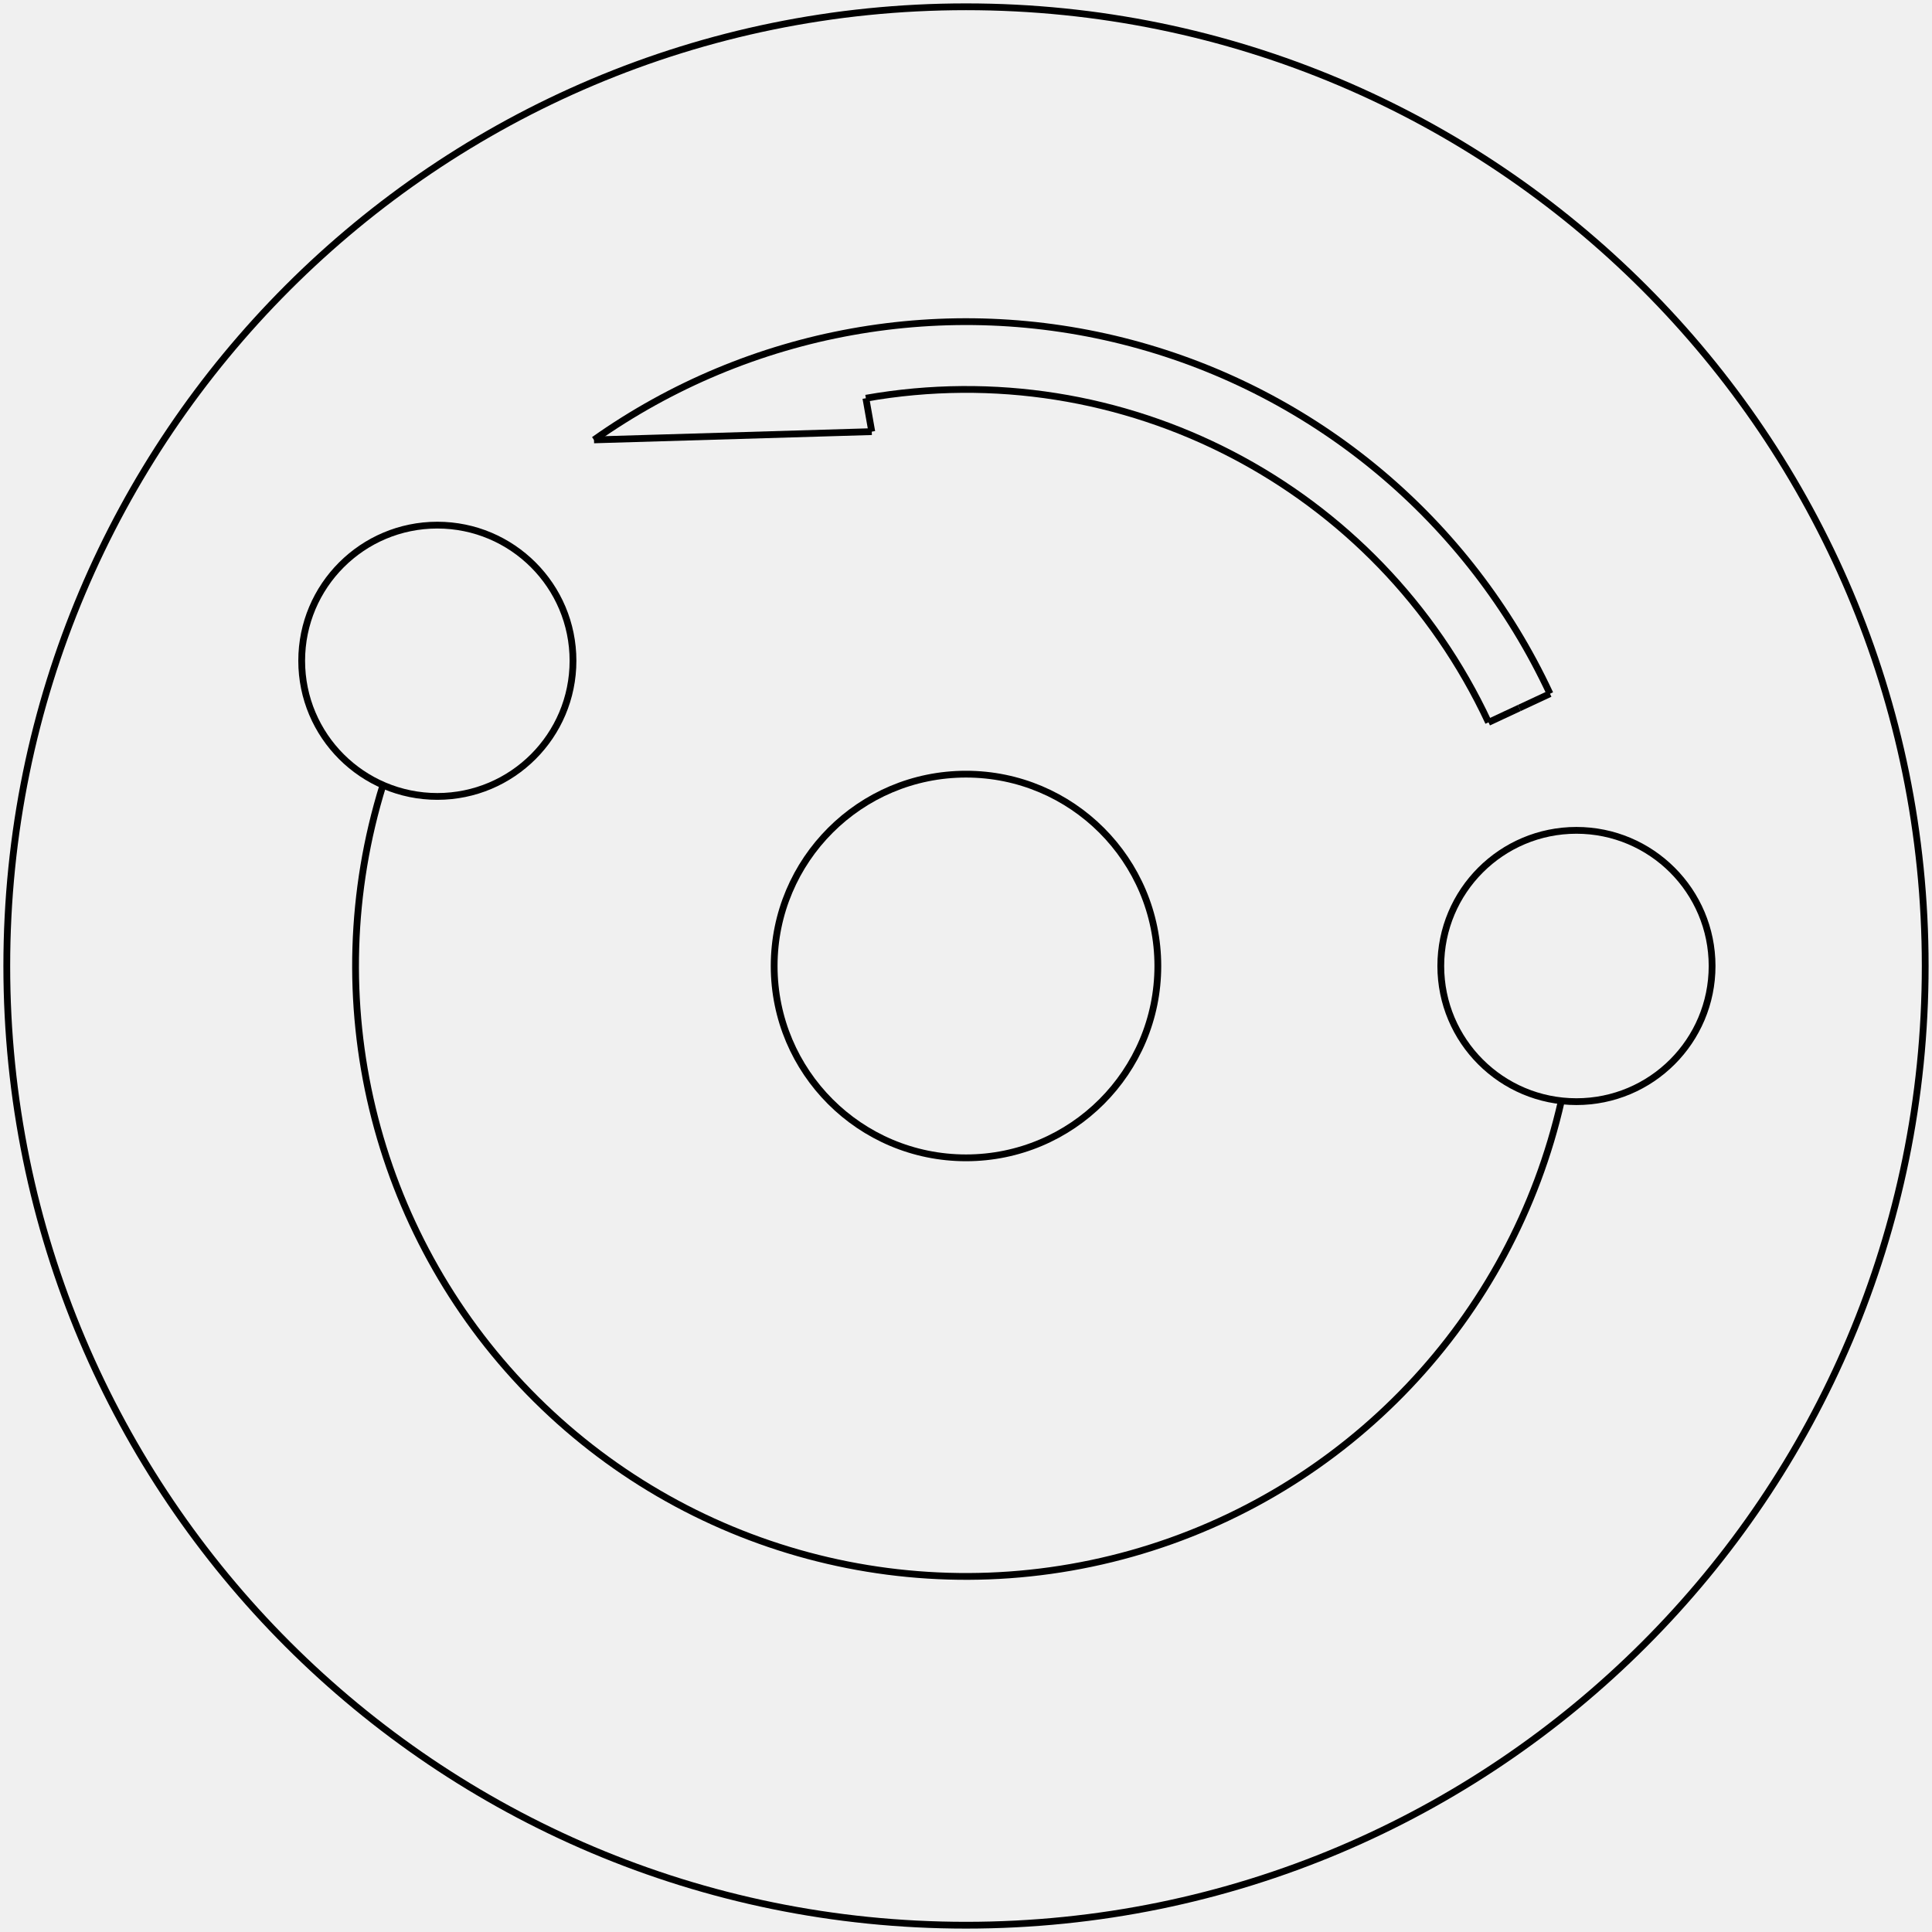
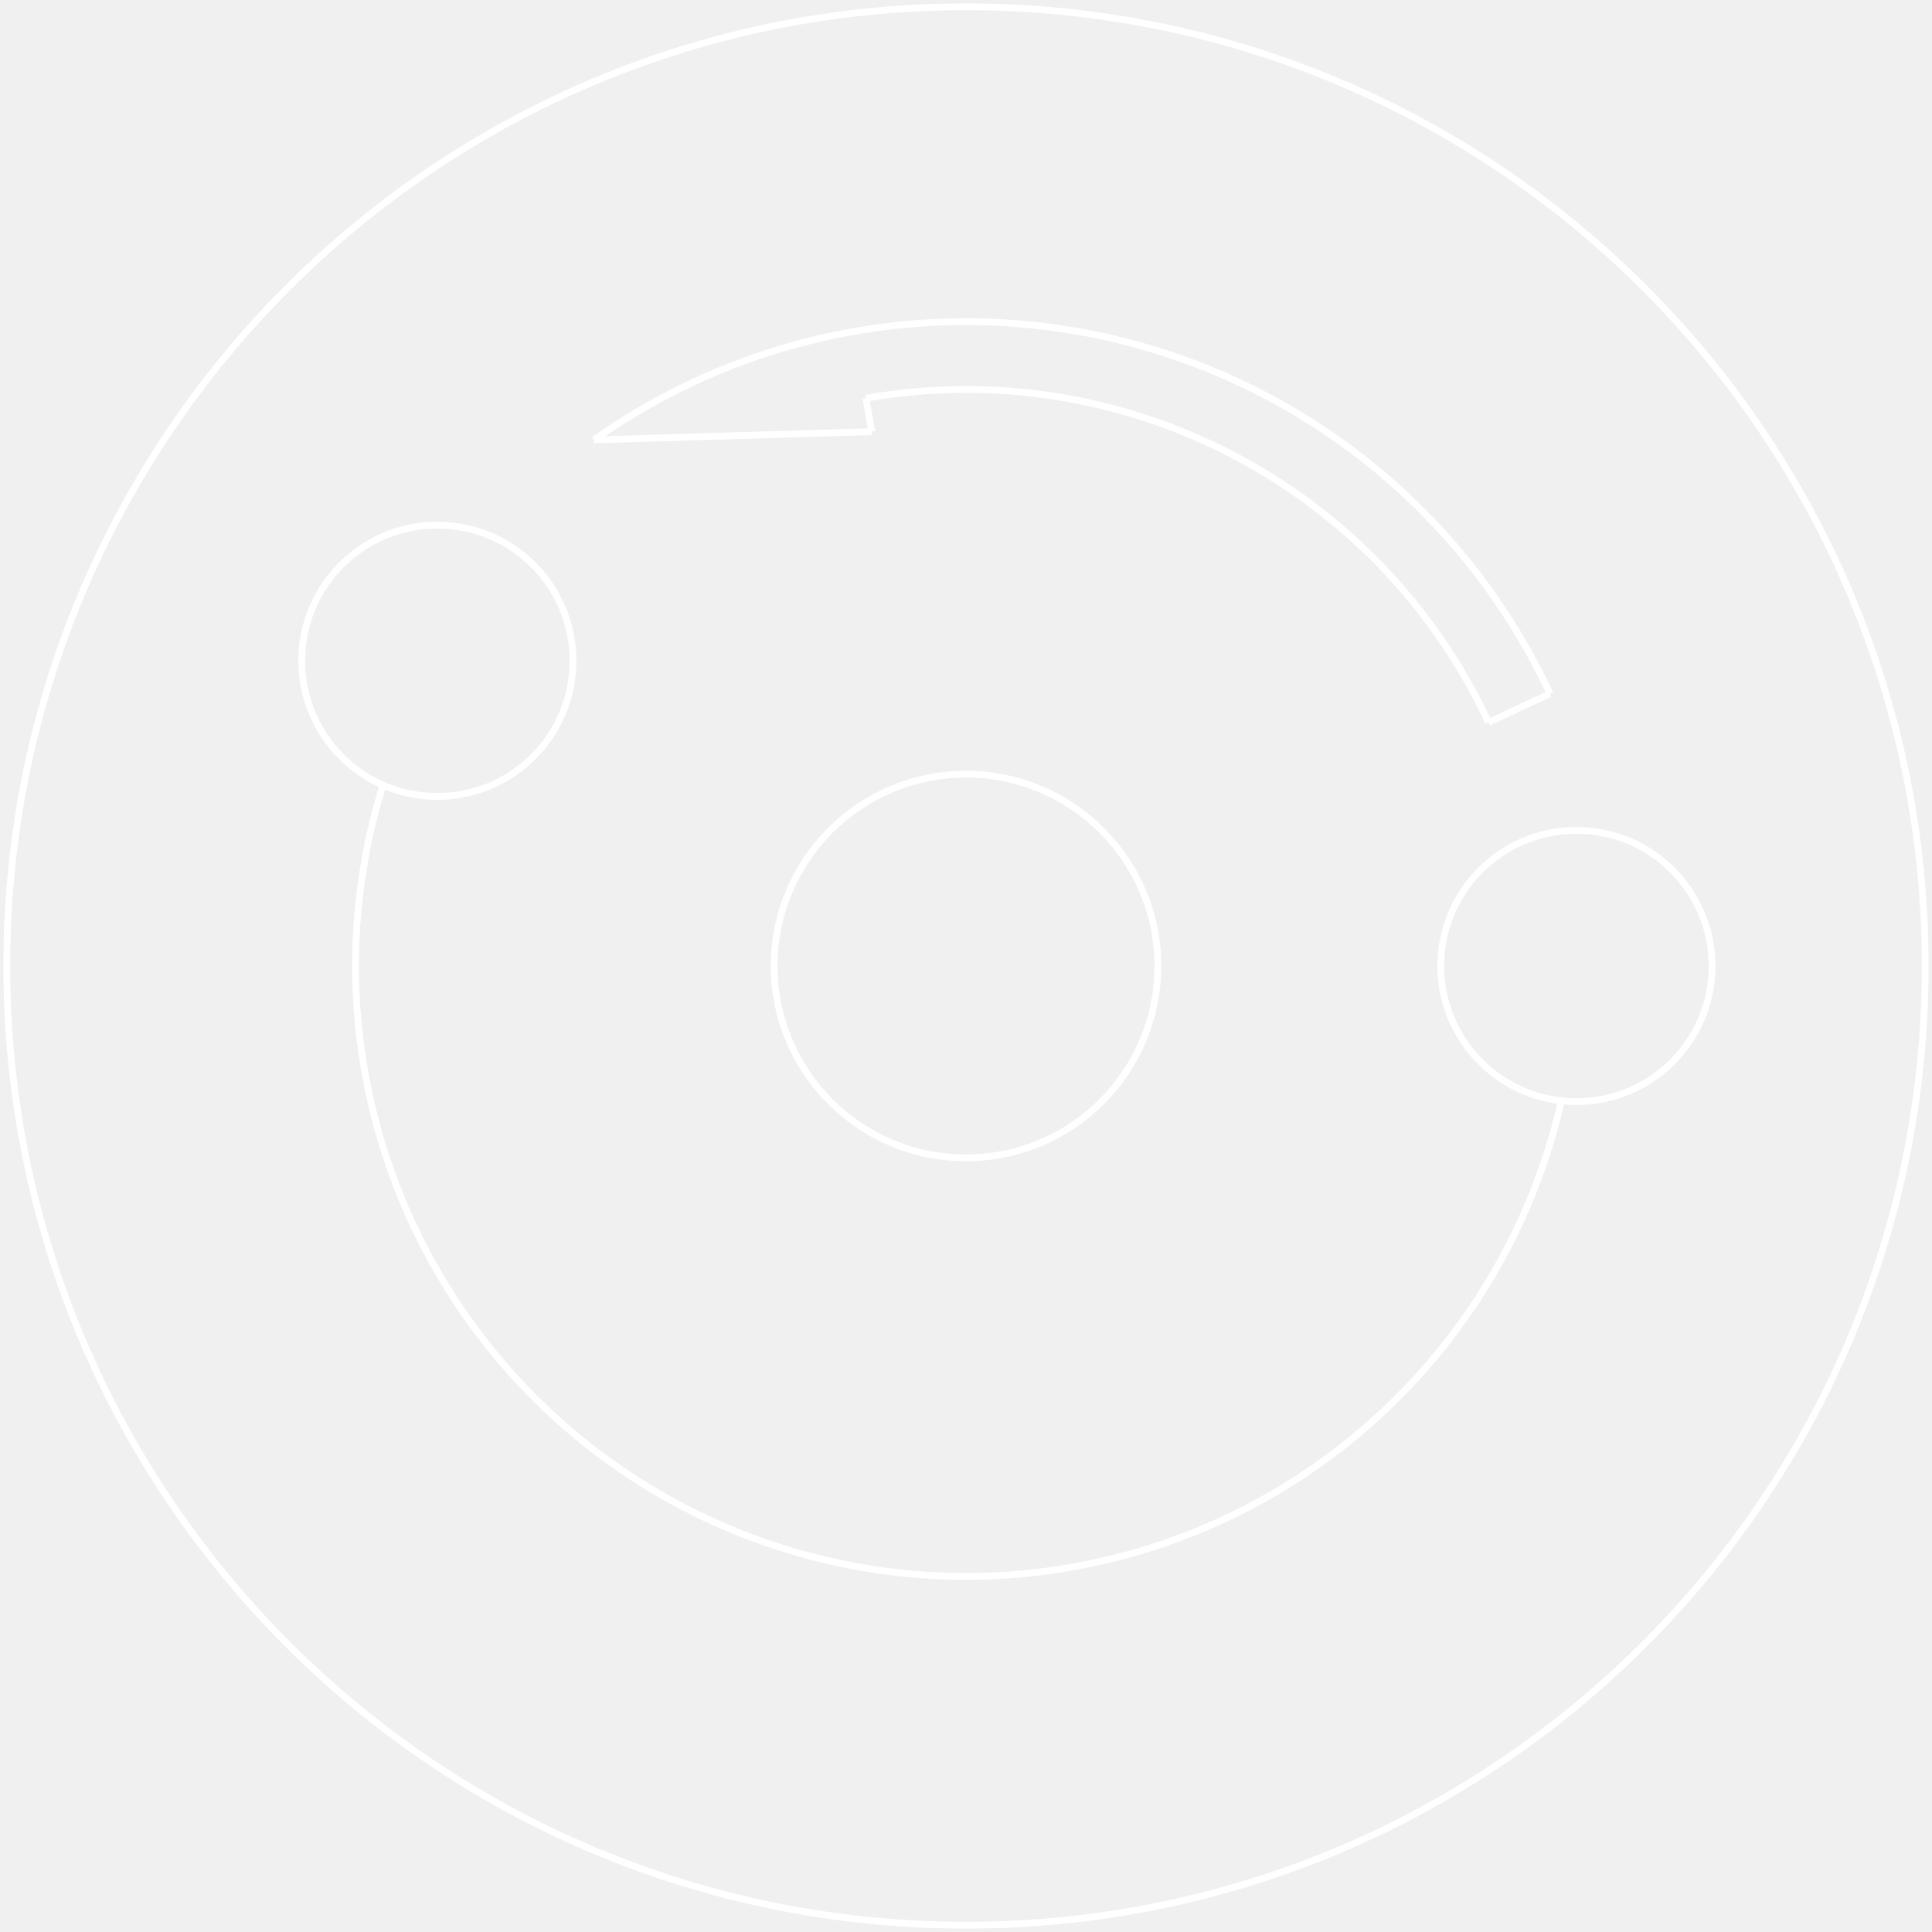
<svg xmlns="http://www.w3.org/2000/svg" xmlns:ns1="http://www.librecad.org" width="282.843mm" height="282.843mm" viewBox="-1 -1 284.843 284.843">
-   <g ns1:layername="0" ns1:is_locked="false" ns1:is_construction="false" fill="none" stroke="black" stroke-width="1">
+   <g ns1:layername="0" ns1:is_locked="false" ns1:is_construction="false" fill="none" stroke="white" stroke-width="1">
    <circle cx="141.421" cy="141.421" r="141.421" />
    <circle cx="141.421" cy="141.421" r="28.284" />
    <circle cx="231.421" cy="141.421" r="20" />
    <line x1="222.989" y1="103.386" x2="227.521" y2="101.273" />
    <line x1="218.458" y1="105.499" x2="222.989" y2="103.386" />
    <circle cx="63.479" cy="96.421" r="20" />
    <path d="M227.521,101.273 A95,95 0 0,0 86.575,63.853 " />
    <line x1="127.53" y1="62.637" x2="86.575" y2="63.853" />
    <path d="M218.458,105.499 A85,85 0 0,0 126.661,57.713 " />
    <line x1="126.661" y1="57.713" x2="127.53" y2="62.637" />
    <path d="M55.465,114.746 A90,90 0 1,0 229.199,161.298 " />
  </g>
</svg>
